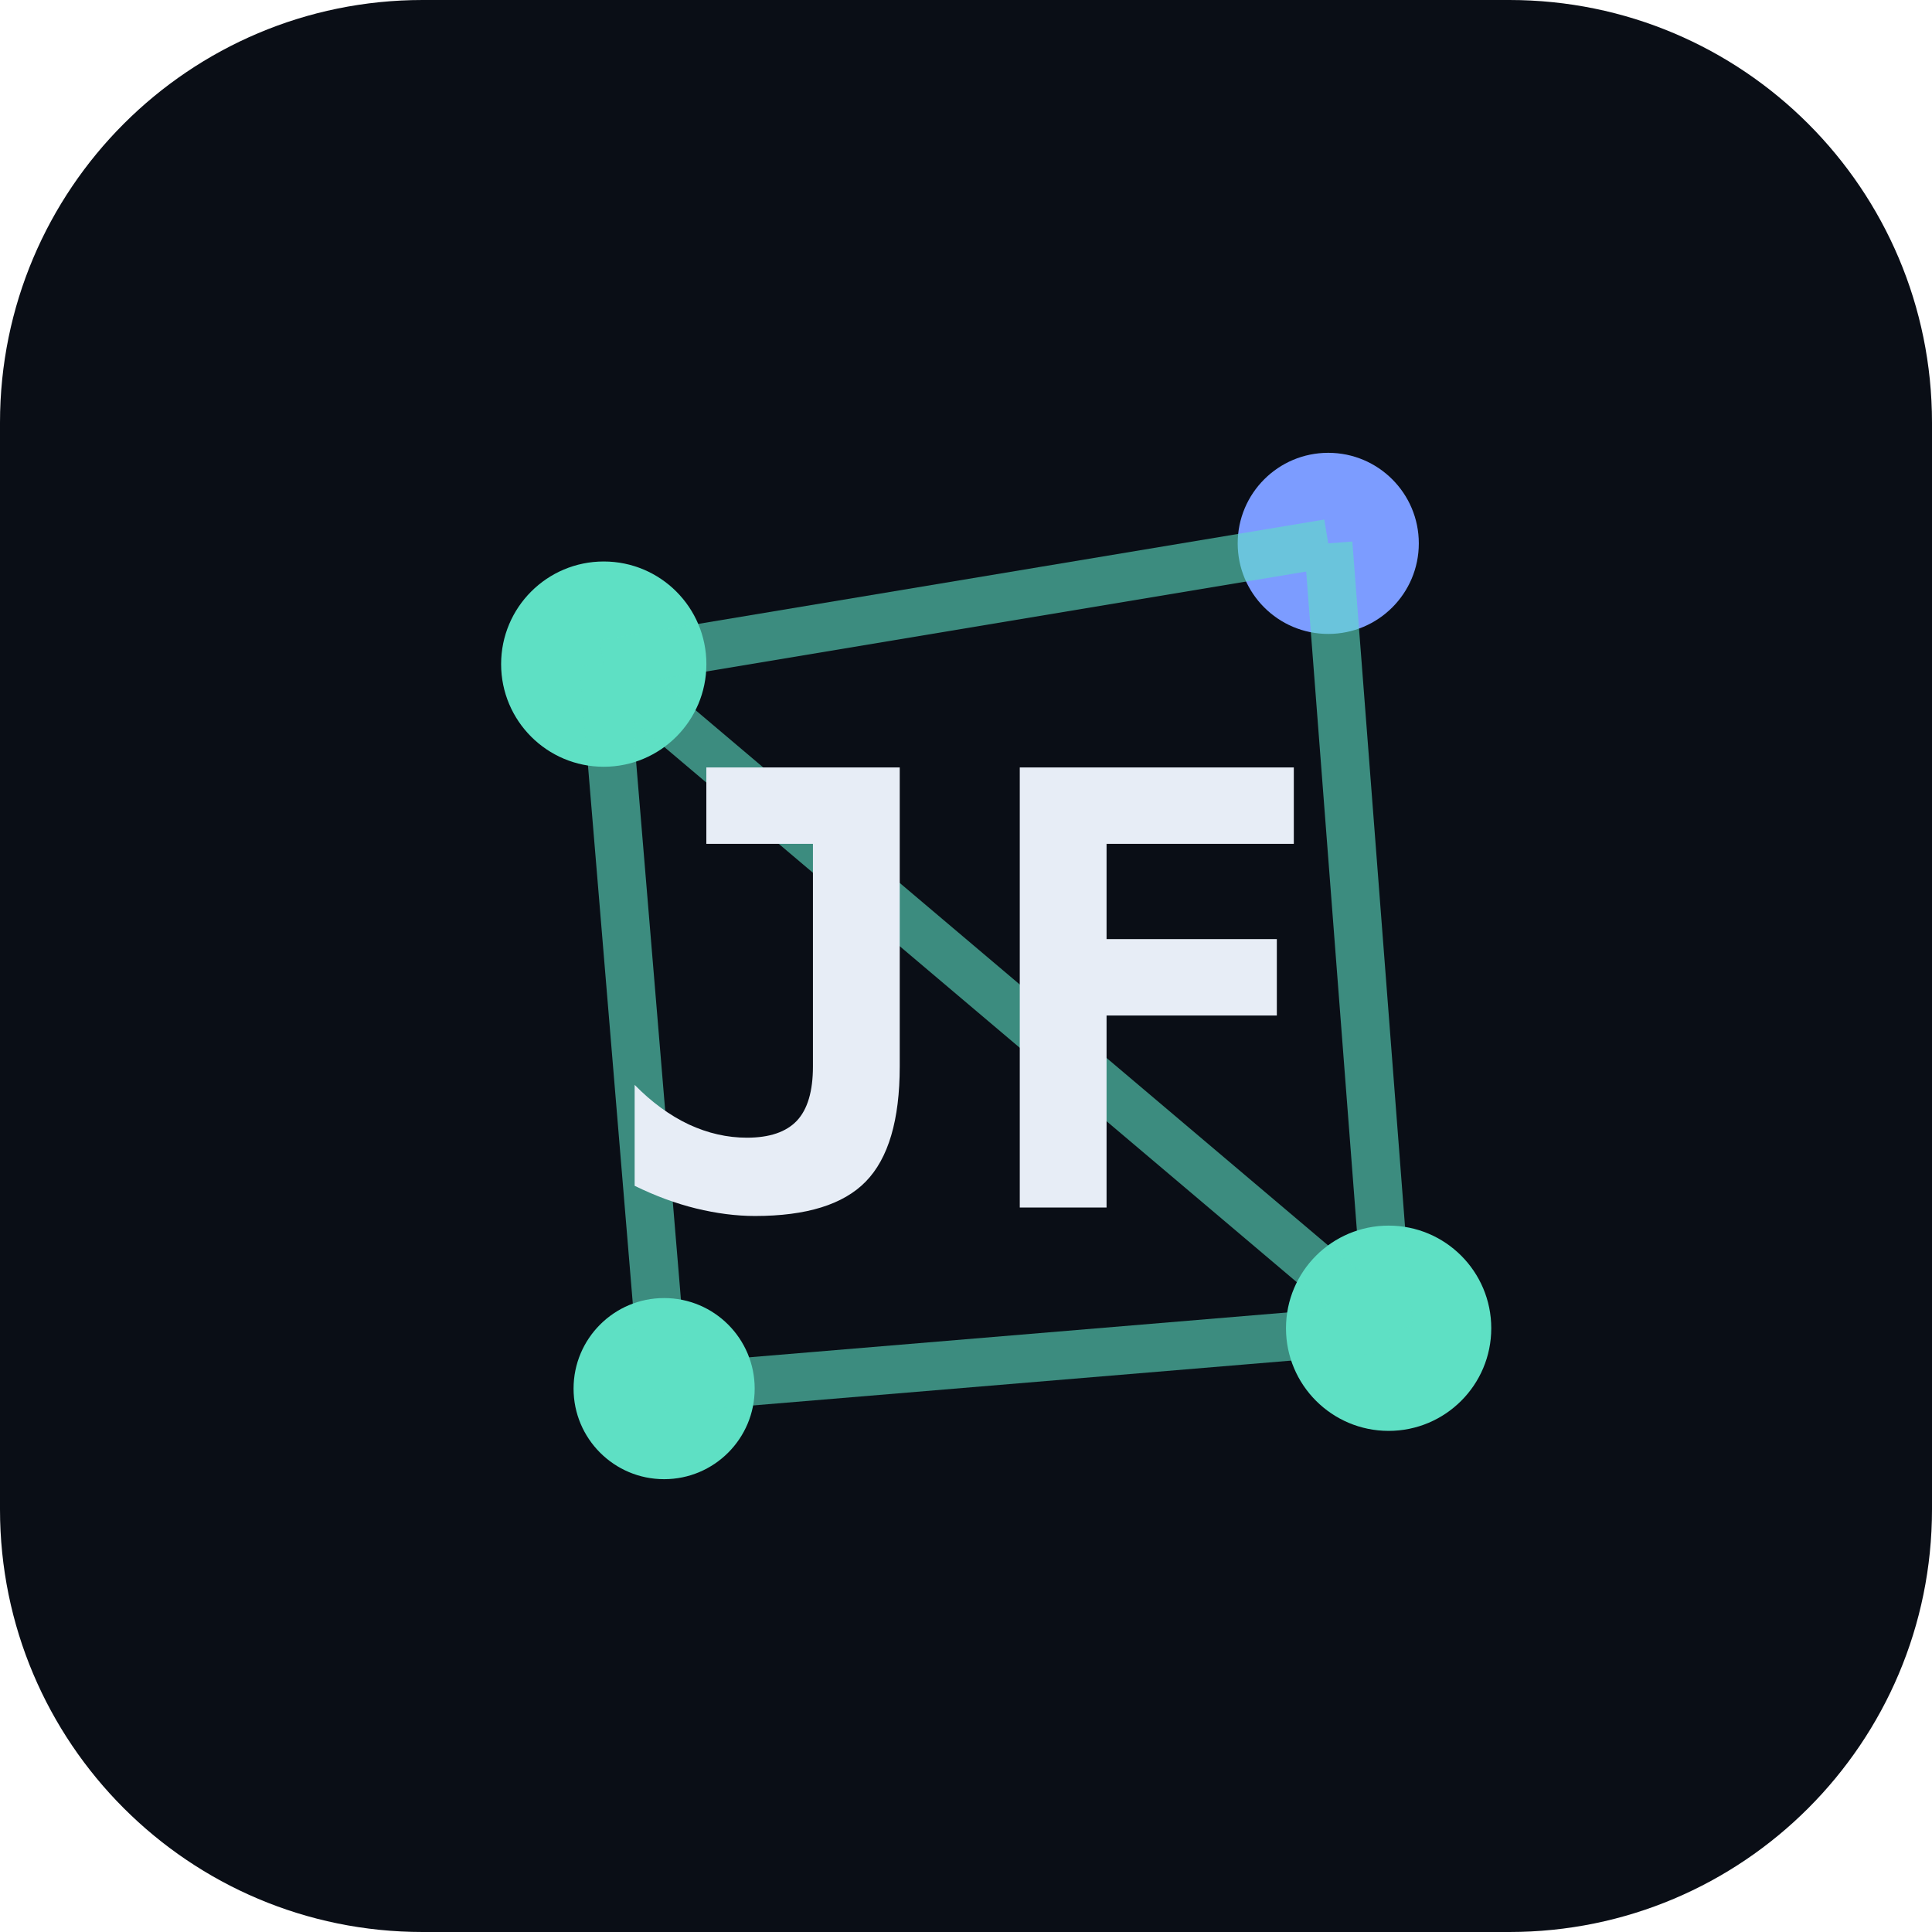
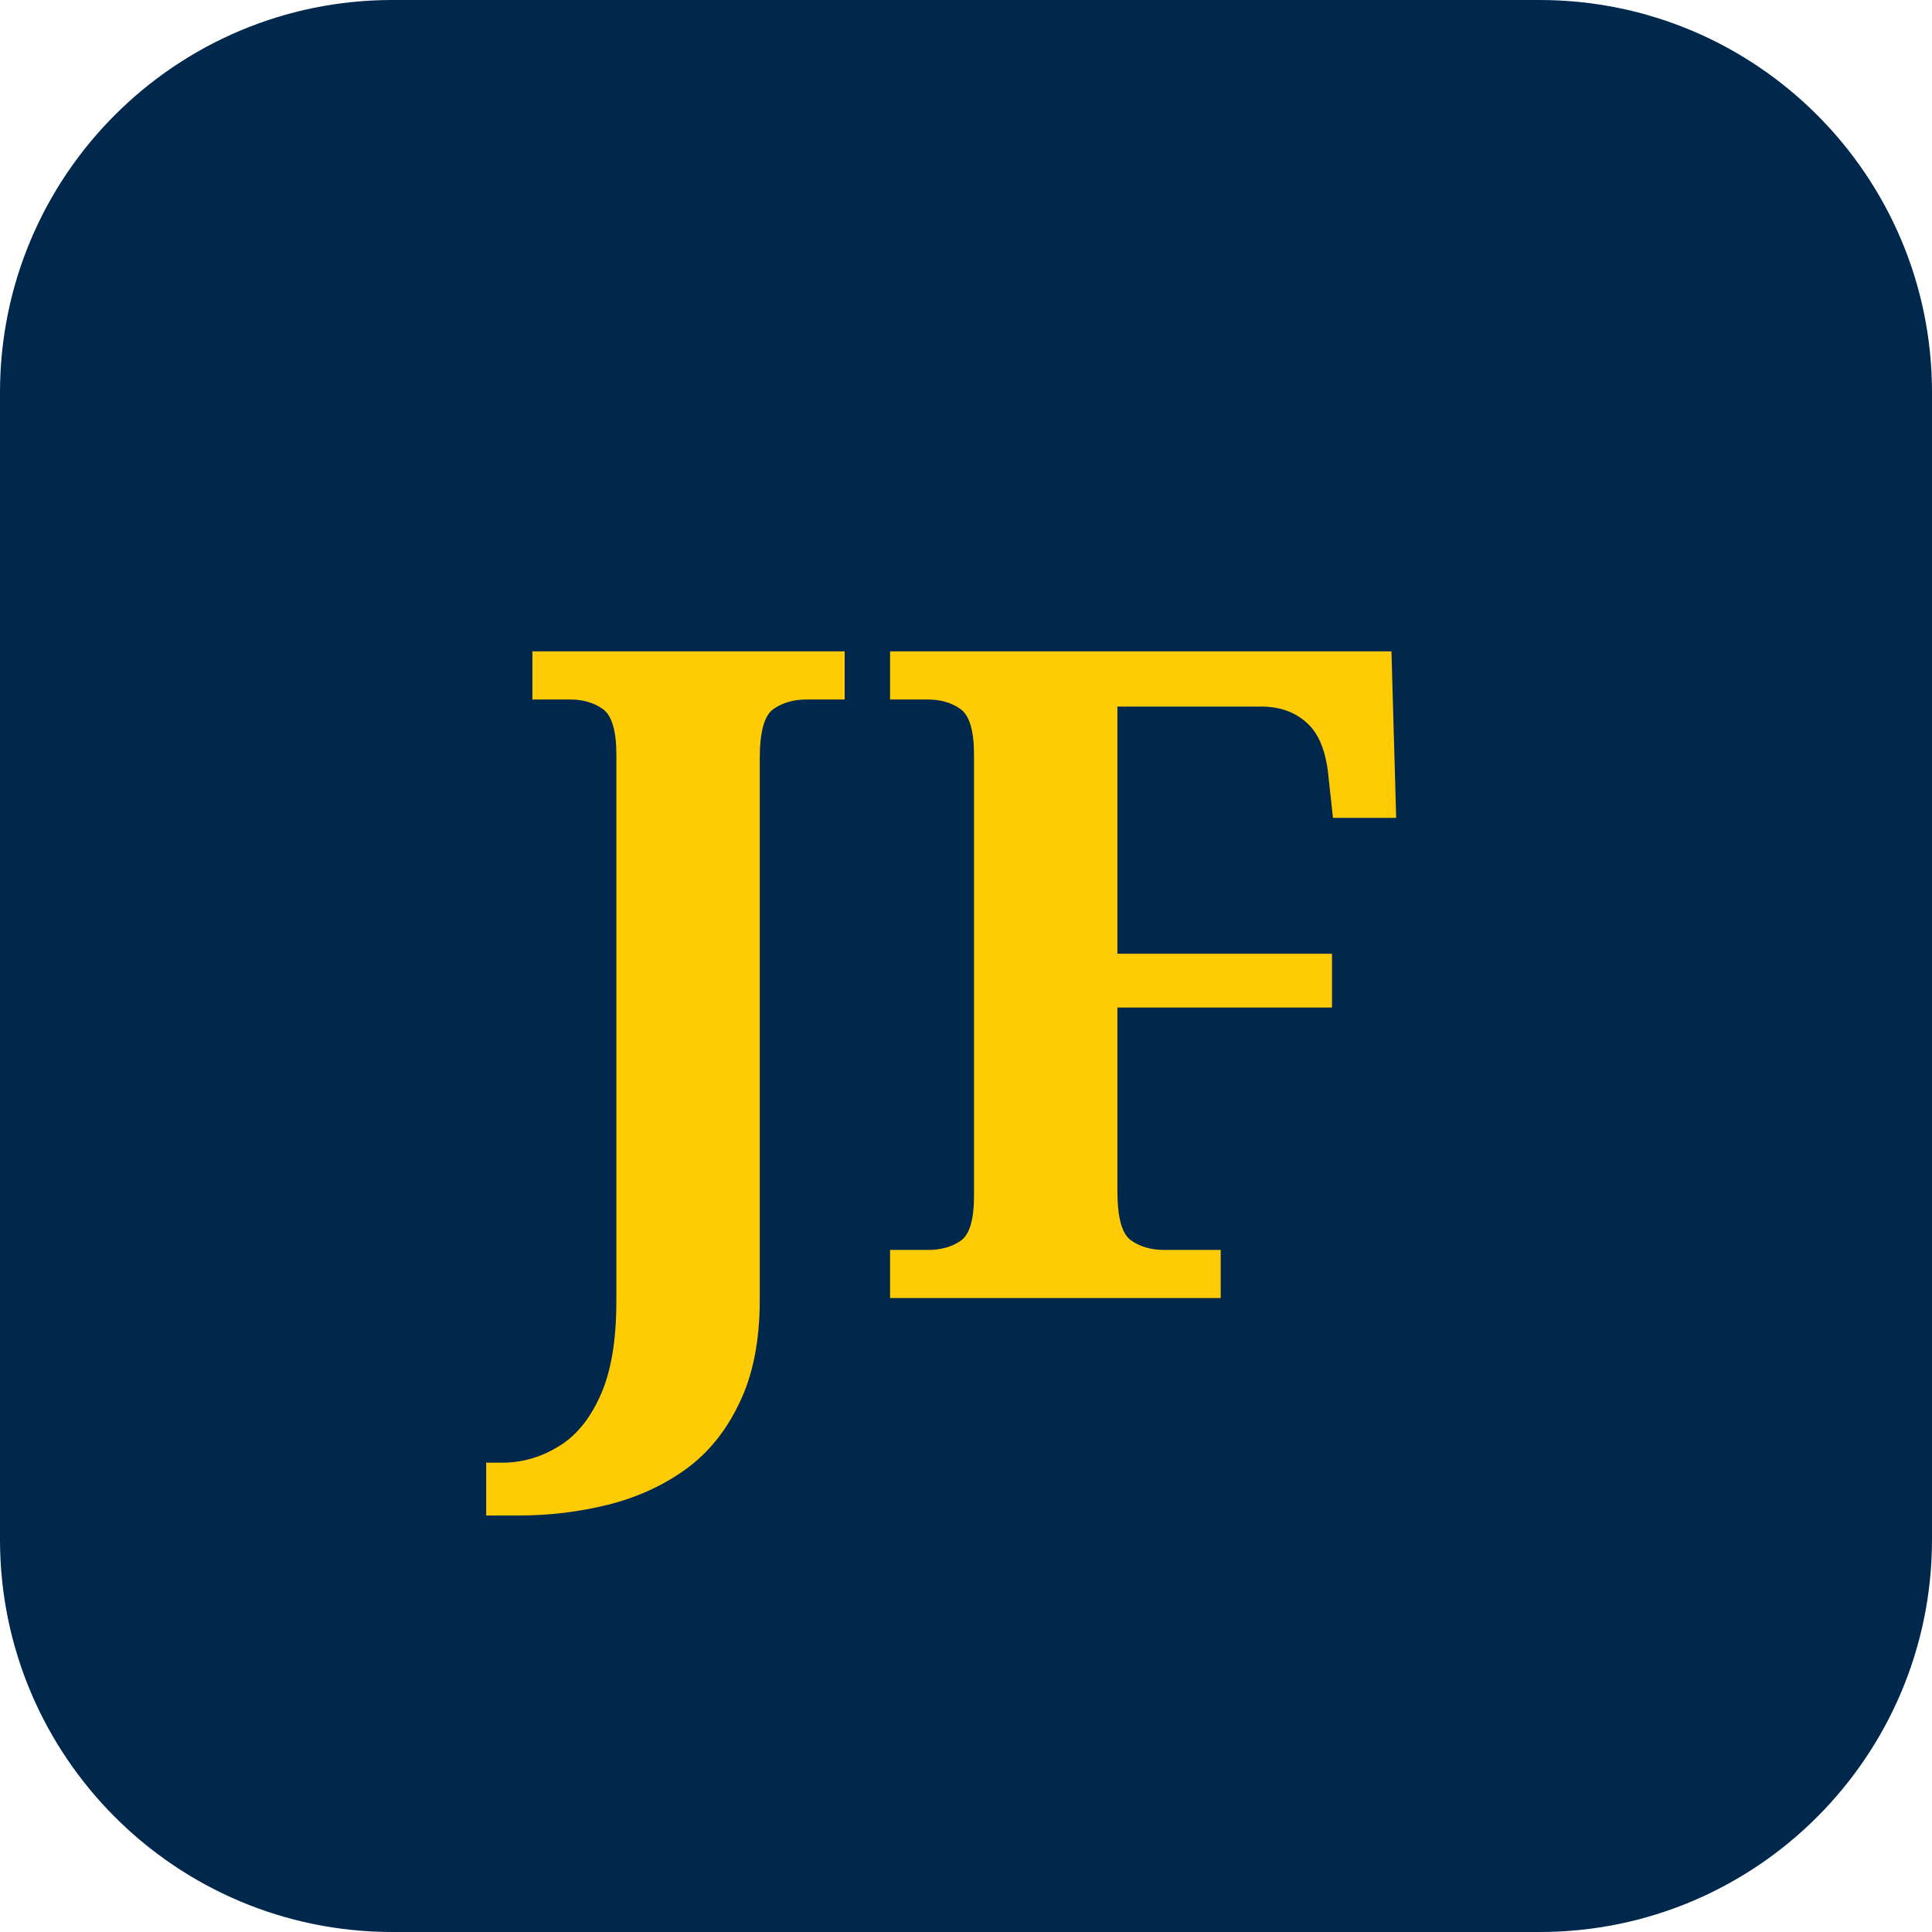
<svg xmlns="http://www.w3.org/2000/svg" viewBox="0 0 64 64">
-   <rect width="64" height="64" rx="14" fill="#0a0e16" />
-   <circle cx="20" cy="22" r="3.4" fill="#5ee0c4" />
-   <circle cx="44" cy="18" r="3" fill="#7c9cff" />
-   <circle cx="46" cy="44" r="3.4" fill="#5ee0c4" />
-   <circle cx="22" cy="46" r="3" fill="#5ee0c4" />
-   <g stroke="#5ee0c4" stroke-width="1.6" opacity="0.6">
-     <line x1="20" y1="22" x2="44" y2="18" />
-     <line x1="44" y1="18" x2="46" y2="44" />
-     <line x1="46" y1="44" x2="22" y2="46" />
-     <line x1="22" y1="46" x2="20" y2="22" />
-     <line x1="20" y1="22" x2="46" y2="44" />
-   </g>
-   <text x="32" y="40" font-family="monospace" font-size="20" font-weight="700" fill="#e7edf6" text-anchor="middle">JF</text>
+   <rect width="64" height="64" rx="13" fill="#00274C" />
+   <text x="32" y="43" font-family="Georgia, serif" font-size="30" font-weight="700" fill="#FFCB05" text-anchor="middle">JF</text>
</svg>
